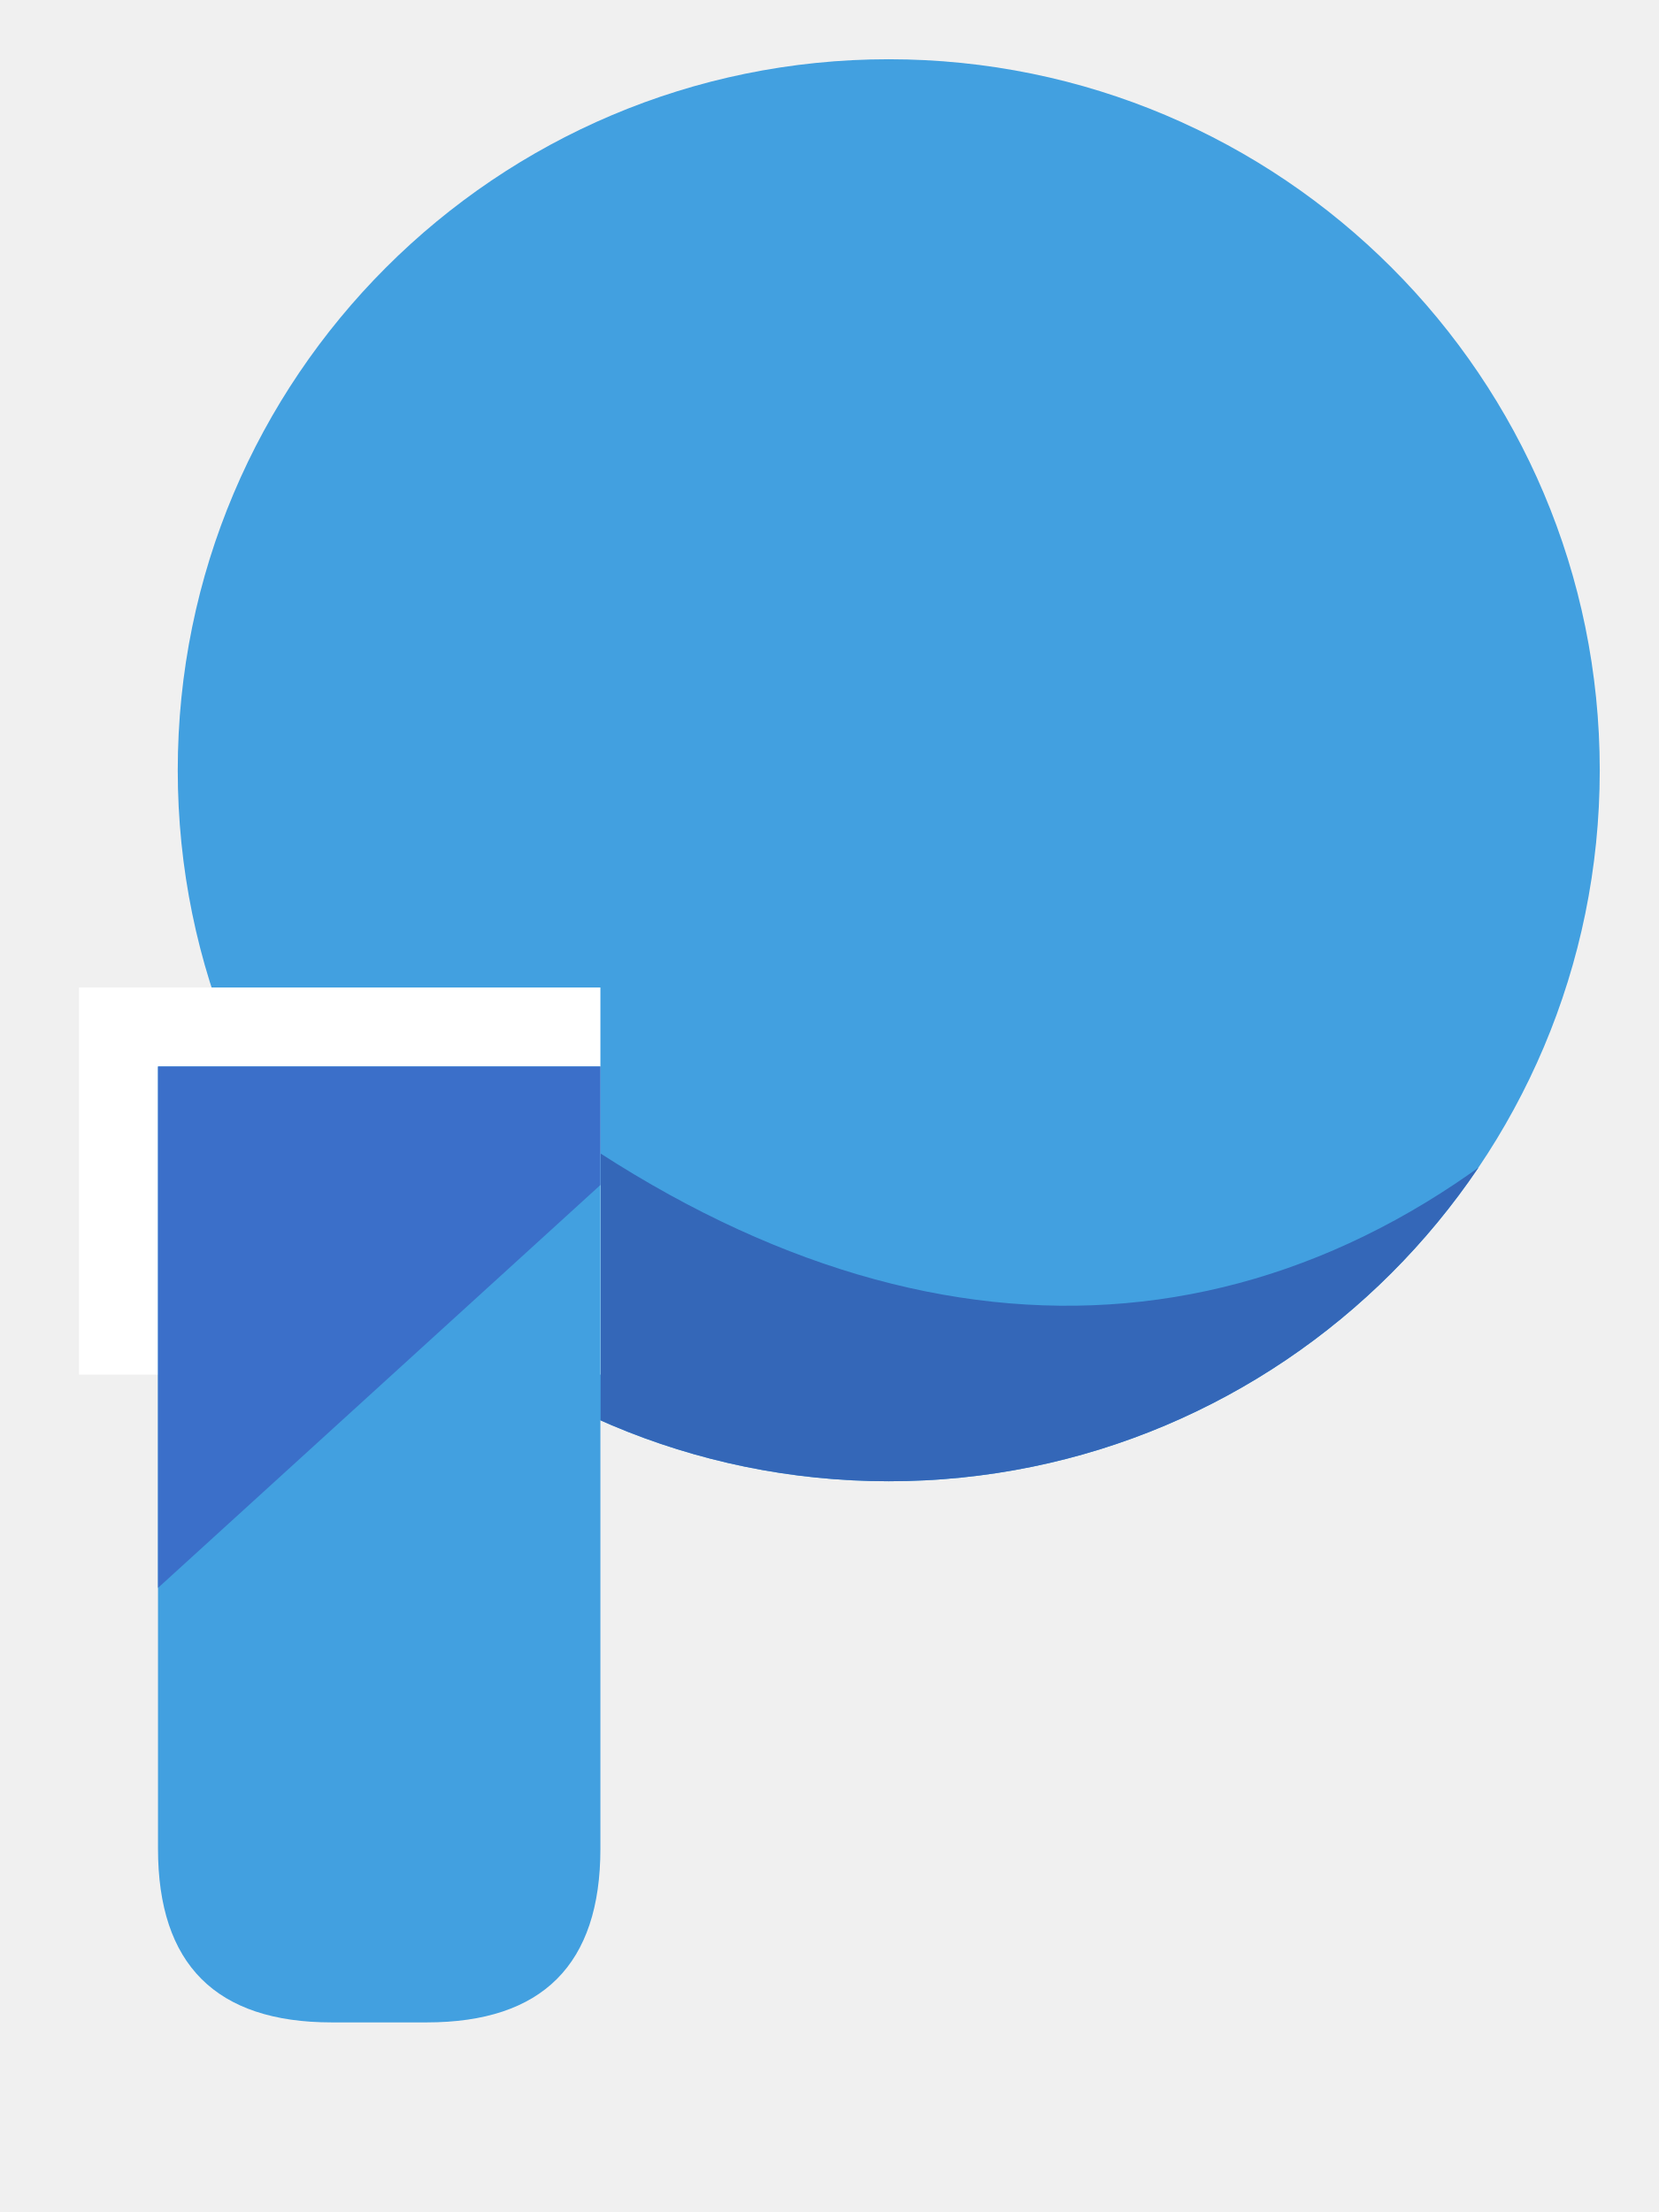
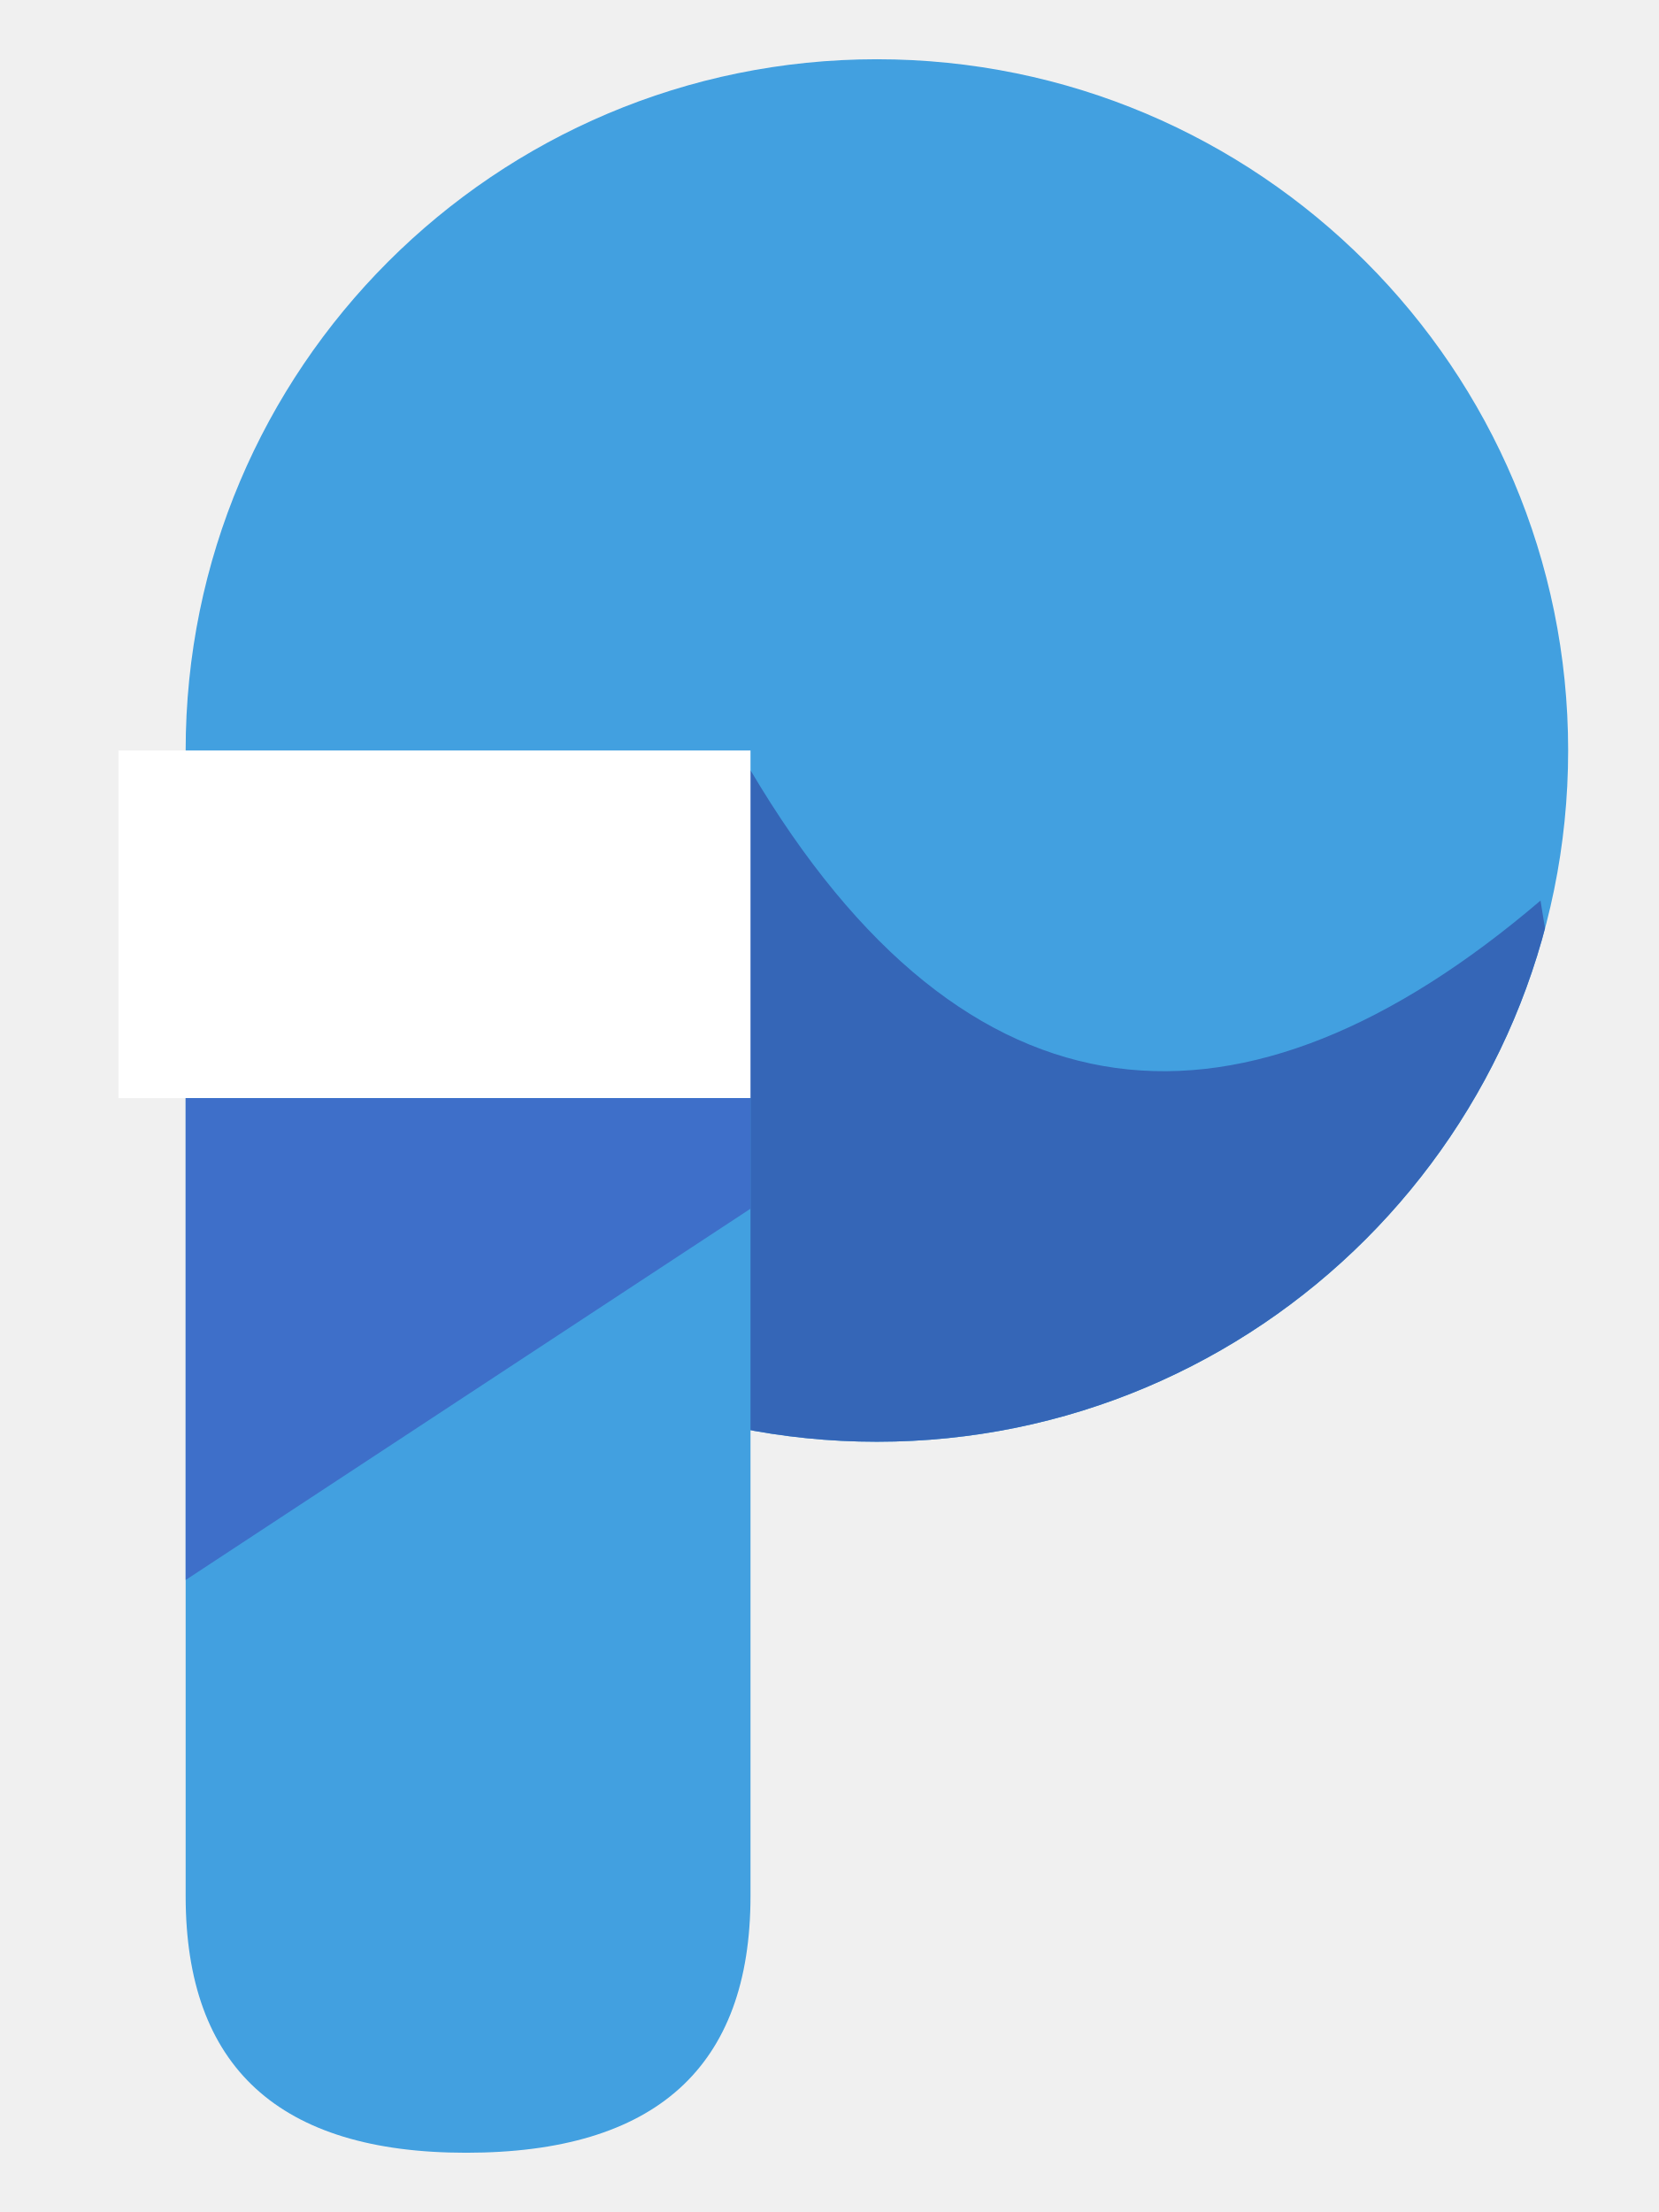
<svg xmlns="http://www.w3.org/2000/svg" viewBox="0 0 420 560" role="img" aria-label="Pynek mark">
  <defs>
    <clipPath id="circ">
-       <circle cx="225" cy="195" r="180" />
+       <circle cx="222" cy="190" r="175" />
    </clipPath>
  </defs>
-   <circle cx="225" cy="195" r="180" fill="#42A0E0" />
+   <circle cx="222" cy="190" r="175" fill="#42A0E0" />
  <g clip-path="url(#circ)">
-     <path d="M152 292 C 245 352, 338 342, 412 262 L 420 420 L 152 420 Z" fill="#3467B8" />
+     <path d="M190 195 C 245 288, 315 292, 390 228 L 418 400 L 160 400 Z" fill="#3566B7" />
  </g>
-   <rect x="20" y="250" width="132" height="98" fill="#fff" />
-   <path d="M40 270 H 152 V 468 Q 152 512 108 512 H 84 Q 40 512 40 468 Z" fill="#42A0E0" />
-   <path d="M40 270 H 152 V 300 L 40 402 Z" fill="#3B6FC9" />
+   <rect x="30" y="190" width="160" height="88" fill="#fff" />
+   <path d="M47 278 H 190 V 480 Q 190 545 118 545 Q 47 545 47 480 Z" fill="#42A0E0" />
+   <path d="M47 278 H 190 V 306 L 47 400 Z" fill="#3E6FC9" />
</svg>
